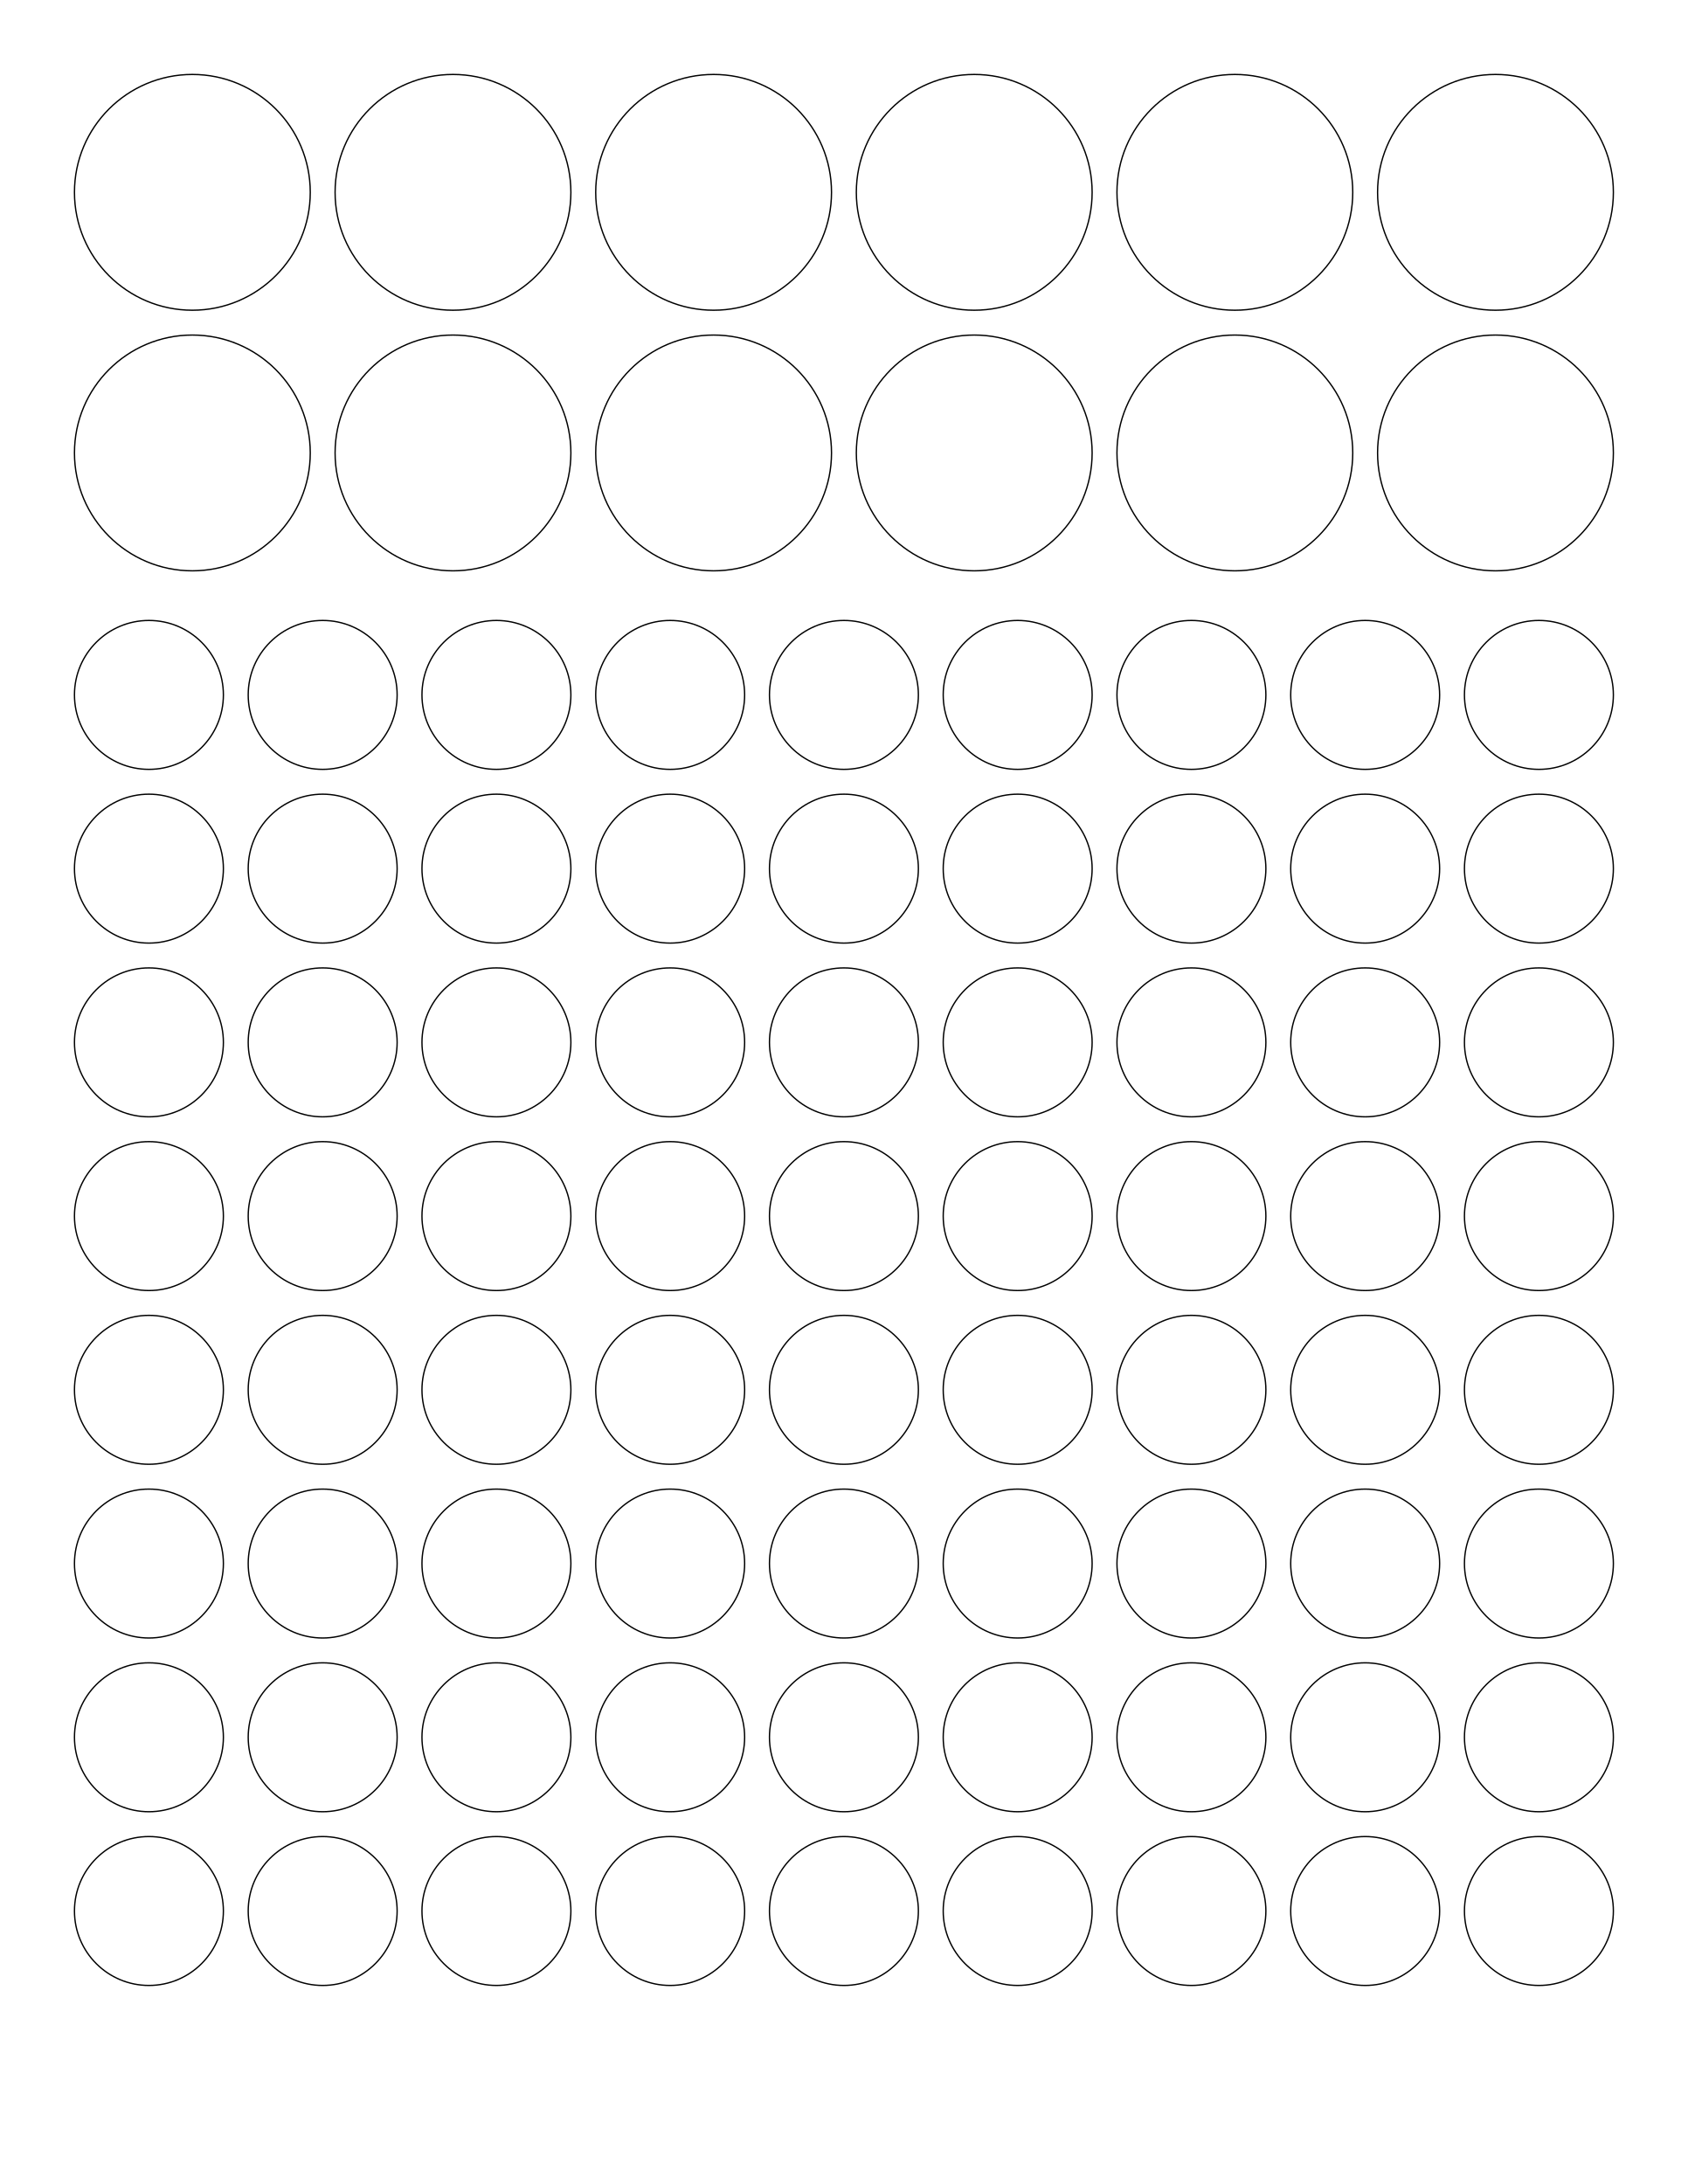
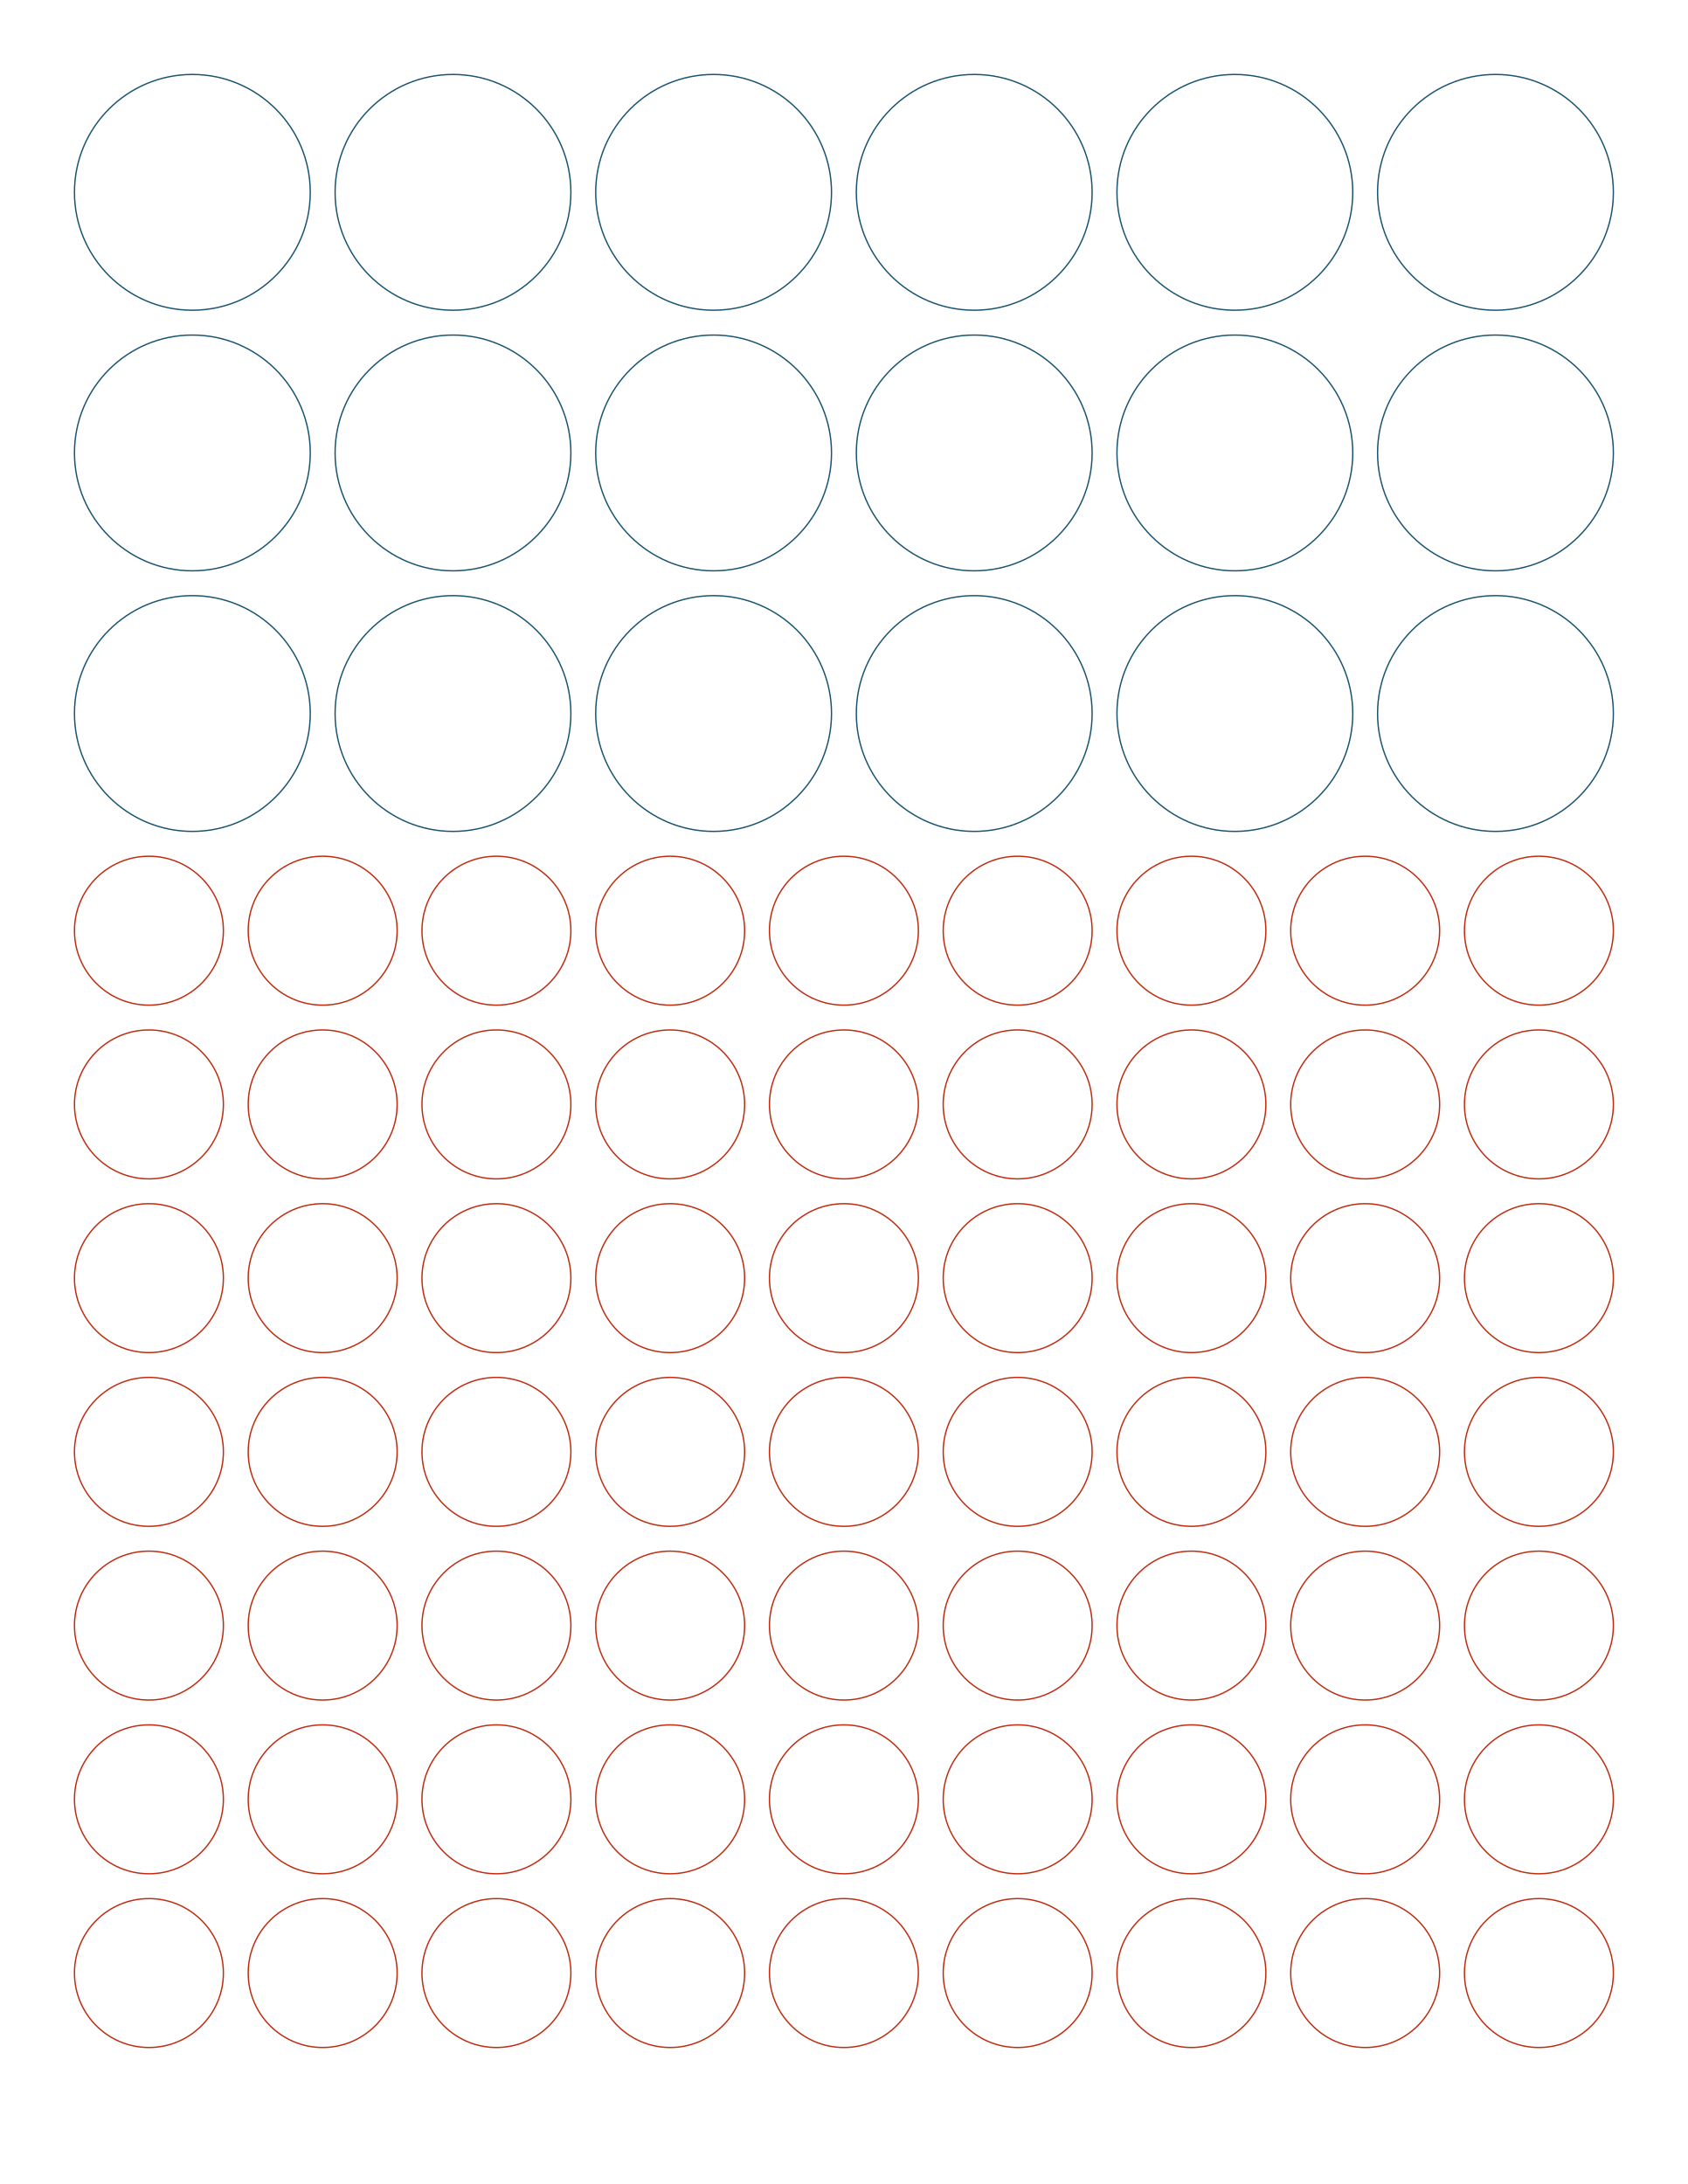
<svg xmlns="http://www.w3.org/2000/svg" width="8.5in" height="11in" viewBox="0 0 2550 3300">
-   <g id="large">
-     <path fill="none" stroke="#000" stroke-width="2" d="M468.75,290.62C468.75,389.00 389.00,468.75 290.62,468.75C192.25,468.75 112.50,389.00 112.50,290.62C112.50,192.25 192.25,112.50 290.62,112.50C389.00,112.50 468.75,192.25 468.75,290.62Z M862.50,290.62C862.50,389.00 782.75,468.75 684.38,468.75C586.00,468.75 506.25,389.00 506.25,290.62C506.25,192.25 586.00,112.50 684.38,112.50C782.75,112.50 862.50,192.25 862.50,290.62Z M1256.25,290.62C1256.25,389.00 1176.50,468.75 1078.12,468.75C979.75,468.75 900.00,389.00 900.00,290.62C900.00,192.25 979.75,112.50 1078.12,112.50C1176.50,112.50 1256.25,192.25 1256.25,290.62Z M1650.00,290.62C1650.00,389.00 1570.25,468.75 1471.88,468.75C1373.50,468.75 1293.75,389.00 1293.75,290.62C1293.75,192.25 1373.50,112.50 1471.88,112.50C1570.25,112.50 1650.00,192.25 1650.00,290.62Z M2043.75,290.62C2043.75,389.00 1964.00,468.75 1865.62,468.75C1767.25,468.75 1687.50,389.00 1687.50,290.62C1687.50,192.25 1767.25,112.50 1865.62,112.50C1964.00,112.50 2043.75,192.25 2043.75,290.62Z M2437.50,290.62C2437.50,389.00 2357.75,468.75 2259.38,468.75C2161.00,468.75 2081.25,389.00 2081.25,290.62C2081.25,192.25 2161.00,112.50 2259.38,112.50C2357.75,112.50 2437.50,192.25 2437.50,290.62Z M468.75,684.38C468.75,782.75 389.00,862.50 290.62,862.50C192.25,862.50 112.50,782.75 112.50,684.38C112.50,586.00 192.25,506.25 290.62,506.25C389.00,506.25 468.75,586.00 468.75,684.38Z M862.50,684.38C862.50,782.75 782.75,862.50 684.38,862.50C586.00,862.50 506.25,782.75 506.25,684.38C506.25,586.00 586.00,506.25 684.38,506.25C782.75,506.25 862.50,586.00 862.50,684.38Z M1256.25,684.38C1256.25,782.75 1176.50,862.50 1078.12,862.50C979.75,862.50 900.00,782.75 900.00,684.38C900.00,586.00 979.75,506.25 1078.12,506.25C1176.50,506.25 1256.25,586.00 1256.25,684.38Z M1650.00,684.38C1650.00,782.75 1570.25,862.50 1471.88,862.50C1373.50,862.50 1293.75,782.75 1293.75,684.38C1293.75,586.00 1373.50,506.25 1471.88,506.25C1570.25,506.25 1650.00,586.00 1650.00,684.38Z M2043.75,684.38C2043.75,782.75 1964.00,862.50 1865.62,862.50C1767.25,862.50 1687.50,782.75 1687.50,684.38C1687.50,586.00 1767.25,506.25 1865.62,506.25C1964.00,506.25 2043.75,586.00 2043.75,684.38Z M2437.50,684.38C2437.50,782.75 2357.75,862.50 2259.38,862.50C2161.00,862.50 2081.25,782.75 2081.25,684.38C2081.25,586.00 2161.00,506.25 2259.38,506.25C2357.75,506.25 2437.50,586.00 2437.50,684.38Z" />
+   <g id="layer-rollover" style="fill:none;stroke:#1a5470;stroke-width:2">
+     <path id="rollover-1" d="M 468.750,290.625 C 468.750,389.001 389.001,468.750 290.625,468.750 C 192.249,468.750 112.500,389.001 112.500,290.625 C 112.500,192.249 192.249,112.500 290.625,112.500 C 389.001,112.500 468.750,192.249 468.750,290.625 Z" />
+     <path id="rollover-2" d="M 862.500,290.625 C 862.500,389.001 782.751,468.750 684.375,468.750 C 585.999,468.750 506.250,389.001 506.250,290.625 C 506.250,192.249 585.999,112.500 684.375,112.500 C 782.751,112.500 862.500,192.249 862.500,290.625 Z" />
+     <path id="rollover-3" d="M 1256.250,290.625 C 1256.250,389.001 1176.501,468.750 1078.125,468.750 C 979.749,468.750 900.000,389.001 900.000,290.625 C 900.000,192.249 979.749,112.500 1078.125,112.500 C 1176.501,112.500 1256.250,192.249 1256.250,290.625 Z" />
+     <path id="rollover-4" d="M 1650.000,290.625 C 1650.000,389.001 1570.251,468.750 1471.875,468.750 C 1373.499,468.750 1293.750,389.001 1293.750,290.625 C 1293.750,192.249 1373.499,112.500 1471.875,112.500 C 1570.251,112.500 1650.000,192.249 1650.000,290.625 Z" />
+     <path id="rollover-5" d="M 2043.750,290.625 C 2043.750,389.001 1964.001,468.750 1865.625,468.750 C 1767.249,468.750 1687.500,389.001 1687.500,290.625 C 1687.500,192.249 1767.249,112.500 1865.625,112.500 C 1964.001,112.500 2043.750,192.249 2043.750,290.625 Z" />
+     <path id="rollover-6" d="M 2437.500,290.625 C 2437.500,389.001 2357.751,468.750 2259.375,468.750 C 2160.999,468.750 2081.250,389.001 2081.250,290.625 C 2081.250,192.249 2160.999,112.500 2259.375,112.500 C 2357.751,112.500 2437.500,192.249 2437.500,290.625 Z" />
+     <path id="rollover-7" d="M 468.750,684.375 C 468.750,782.751 389.001,862.500 290.625,862.500 C 192.249,862.500 112.500,782.751 112.500,684.375 C 112.500,585.999 192.249,506.250 290.625,506.250 C 389.001,506.250 468.750,585.999 468.750,684.375 Z" />
+     <path id="rollover-8" d="M 862.500,684.375 C 862.500,782.751 782.751,862.500 684.375,862.500 C 585.999,862.500 506.250,782.751 506.250,684.375 C 506.250,585.999 585.999,506.250 684.375,506.250 C 782.751,506.250 862.500,585.999 862.500,684.375 Z" />
+     <path id="rollover-9" d="M 1256.250,684.375 C 1256.250,782.751 1176.501,862.500 1078.125,862.500 C 979.749,862.500 900.000,782.751 900.000,684.375 C 900.000,585.999 979.749,506.250 1078.125,506.250 C 1176.501,506.250 1256.250,585.999 1256.250,684.375 Z" />
+     <path id="rollover-10" d="M 1650.000,684.375 C 1650.000,782.751 1570.251,862.500 1471.875,862.500 C 1373.499,862.500 1293.750,782.751 1293.750,684.375 C 1293.750,585.999 1373.499,506.250 1471.875,506.250 C 1570.251,506.250 1650.000,585.999 1650.000,684.375 Z" />
+     <path id="rollover-11" d="M 2043.750,684.375 C 2043.750,782.751 1964.001,862.500 1865.625,862.500 C 1767.249,862.500 1687.500,782.751 1687.500,684.375 C 1687.500,585.999 1767.249,506.250 1865.625,506.250 C 1964.001,506.250 2043.750,585.999 2043.750,684.375 Z" />
+     <path id="rollover-12" d="M 2437.500,684.375 C 2437.500,782.751 2357.751,862.500 2259.375,862.500 C 2160.999,862.500 2081.250,782.751 2081.250,684.375 C 2081.250,585.999 2160.999,506.250 2259.375,506.250 C 2357.751,506.250 2437.500,585.999 2437.500,684.375 Z" />
+     <path id="rollover-13" d="M 468.750,1078.125 C 468.750,1176.501 389.001,1256.250 290.625,1256.250 C 192.249,1256.250 112.500,1176.501 112.500,1078.125 C 112.500,979.749 192.249,900.000 290.625,900.000 C 389.001,900.000 468.750,979.749 468.750,1078.125 Z" />
+     <path id="rollover-14" d="M 862.500,1078.125 C 862.500,1176.501 782.751,1256.250 684.375,1256.250 C 585.999,1256.250 506.250,1176.501 506.250,1078.125 C 506.250,979.749 585.999,900.000 684.375,900.000 C 782.751,900.000 862.500,979.749 862.500,1078.125 Z" />
+     <path id="rollover-15" d="M 1256.250,1078.125 C 1256.250,1176.501 1176.501,1256.250 1078.125,1256.250 C 979.749,1256.250 900.000,1176.501 900.000,1078.125 C 900.000,979.749 979.749,900.000 1078.125,900.000 C 1176.501,900.000 1256.250,979.749 1256.250,1078.125 Z" />
+     <path id="rollover-16" d="M 1650.000,1078.125 C 1650.000,1176.501 1570.251,1256.250 1471.875,1256.250 C 1373.499,1256.250 1293.750,1176.501 1293.750,1078.125 C 1293.750,979.749 1373.499,900.000 1471.875,900.000 C 1570.251,900.000 1650.000,979.749 1650.000,1078.125 Z" />
+     <path id="rollover-17" d="M 2043.750,1078.125 C 2043.750,1176.501 1964.001,1256.250 1865.625,1256.250 C 1767.249,1256.250 1687.500,1176.501 1687.500,1078.125 C 1687.500,979.749 1767.249,900.000 1865.625,900.000 C 1964.001,900.000 2043.750,979.749 2043.750,1078.125 Z" />
+     <path id="rollover-18" d="M 2437.500,1078.125 C 2437.500,1176.501 2357.751,1256.250 2259.375,1256.250 C 2160.999,1256.250 2081.250,1176.501 2081.250,1078.125 C 2081.250,979.749 2160.999,900.000 2259.375,900.000 C 2357.751,900.000 2437.500,979.749 2437.500,1078.125 Z" />
  </g>
-   <g id="small">
-     <path fill="none" stroke="#000" stroke-width="2" d="M337.50,1050.00C337.50,1112.13 287.13,1162.50 225.00,1162.50C162.87,1162.50 112.50,1112.13 112.50,1050.00C112.50,987.87 162.87,937.50 225.00,937.50C287.13,937.50 337.50,987.87 337.50,1050.00Z M600.00,1050.00C600.00,1112.13 549.63,1162.50 487.50,1162.50C425.37,1162.50 375.00,1112.13 375.00,1050.00C375.00,987.87 425.37,937.50 487.50,937.50C549.63,937.50 600.00,987.87 600.00,1050.00Z M862.50,1050.00C862.50,1112.13 812.13,1162.50 750.00,1162.50C687.87,1162.50 637.50,1112.13 637.50,1050.00C637.50,987.87 687.87,937.50 750.00,937.50C812.13,937.50 862.50,987.87 862.50,1050.00Z M1125.00,1050.00C1125.00,1112.13 1074.63,1162.50 1012.50,1162.50C950.37,1162.50 900.00,1112.13 900.00,1050.00C900.00,987.87 950.37,937.50 1012.50,937.50C1074.63,937.50 1125.00,987.87 1125.00,1050.00Z M1387.50,1050.00C1387.50,1112.13 1337.13,1162.50 1275.00,1162.50C1212.87,1162.50 1162.50,1112.13 1162.50,1050.00C1162.50,987.87 1212.87,937.50 1275.00,937.50C1337.13,937.50 1387.50,987.87 1387.50,1050.00Z M1650.00,1050.00C1650.00,1112.13 1599.63,1162.50 1537.50,1162.50C1475.37,1162.50 1425.00,1112.13 1425.00,1050.00C1425.00,987.87 1475.37,937.50 1537.50,937.50C1599.63,937.50 1650.00,987.87 1650.00,1050.00Z M1912.50,1050.00C1912.50,1112.13 1862.13,1162.50 1800.00,1162.50C1737.87,1162.50 1687.50,1112.13 1687.50,1050.00C1687.50,987.87 1737.87,937.50 1800.00,937.50C1862.13,937.50 1912.50,987.87 1912.50,1050.00Z M2175.00,1050.00C2175.00,1112.13 2124.63,1162.50 2062.50,1162.50C2000.37,1162.50 1950.00,1112.13 1950.00,1050.00C1950.00,987.87 2000.37,937.50 2062.50,937.50C2124.63,937.50 2175.00,987.87 2175.00,1050.00Z M2437.50,1050.00C2437.50,1112.13 2387.13,1162.50 2325.00,1162.50C2262.87,1162.50 2212.50,1112.13 2212.50,1050.00C2212.50,987.87 2262.87,937.50 2325.00,937.50C2387.13,937.50 2437.50,987.87 2437.50,1050.00Z M337.50,1312.50C337.50,1374.63 287.13,1425.00 225.00,1425.00C162.87,1425.00 112.50,1374.63 112.50,1312.50C112.50,1250.37 162.87,1200.00 225.00,1200.00C287.13,1200.00 337.50,1250.37 337.50,1312.50Z M600.00,1312.50C600.00,1374.63 549.63,1425.00 487.50,1425.00C425.37,1425.00 375.00,1374.63 375.00,1312.50C375.00,1250.37 425.37,1200.00 487.50,1200.00C549.63,1200.00 600.00,1250.37 600.00,1312.50Z M862.50,1312.50C862.50,1374.63 812.13,1425.00 750.00,1425.00C687.87,1425.00 637.50,1374.63 637.50,1312.50C637.50,1250.37 687.87,1200.00 750.00,1200.00C812.13,1200.00 862.50,1250.37 862.50,1312.50Z M1125.00,1312.50C1125.00,1374.63 1074.63,1425.00 1012.50,1425.00C950.37,1425.00 900.00,1374.63 900.00,1312.50C900.00,1250.37 950.37,1200.00 1012.50,1200.00C1074.63,1200.00 1125.00,1250.37 1125.00,1312.50Z M1387.50,1312.50C1387.50,1374.63 1337.13,1425.00 1275.00,1425.00C1212.87,1425.00 1162.50,1374.63 1162.50,1312.50C1162.50,1250.37 1212.87,1200.00 1275.00,1200.00C1337.13,1200.00 1387.50,1250.37 1387.50,1312.50Z M1650.00,1312.50C1650.00,1374.63 1599.63,1425.00 1537.50,1425.00C1475.37,1425.00 1425.00,1374.63 1425.00,1312.50C1425.00,1250.37 1475.37,1200.00 1537.50,1200.00C1599.63,1200.00 1650.00,1250.37 1650.00,1312.50Z M1912.50,1312.50C1912.50,1374.63 1862.13,1425.00 1800.00,1425.00C1737.87,1425.00 1687.50,1374.63 1687.50,1312.50C1687.50,1250.37 1737.87,1200.00 1800.00,1200.00C1862.13,1200.00 1912.50,1250.37 1912.50,1312.50Z M2175.00,1312.50C2175.00,1374.63 2124.63,1425.00 2062.50,1425.00C2000.37,1425.00 1950.00,1374.63 1950.00,1312.50C1950.00,1250.37 2000.37,1200.00 2062.50,1200.00C2124.63,1200.00 2175.00,1250.37 2175.00,1312.50Z M2437.50,1312.50C2437.50,1374.63 2387.13,1425.00 2325.00,1425.00C2262.87,1425.00 2212.50,1374.63 2212.50,1312.50C2212.50,1250.37 2262.87,1200.00 2325.00,1200.00C2387.13,1200.00 2437.50,1250.37 2437.50,1312.50Z M337.50,1575.00C337.50,1637.13 287.13,1687.50 225.00,1687.50C162.87,1687.50 112.50,1637.13 112.50,1575.00C112.50,1512.87 162.87,1462.50 225.00,1462.50C287.13,1462.50 337.50,1512.87 337.50,1575.00Z M600.00,1575.00C600.00,1637.13 549.63,1687.50 487.50,1687.50C425.37,1687.50 375.00,1637.13 375.00,1575.00C375.00,1512.87 425.37,1462.50 487.50,1462.50C549.63,1462.50 600.00,1512.87 600.00,1575.00Z M862.50,1575.00C862.50,1637.13 812.13,1687.50 750.00,1687.50C687.87,1687.50 637.50,1637.13 637.50,1575.00C637.50,1512.87 687.87,1462.50 750.00,1462.50C812.13,1462.50 862.50,1512.87 862.50,1575.00Z M1125.00,1575.00C1125.00,1637.13 1074.63,1687.50 1012.50,1687.50C950.37,1687.50 900.00,1637.13 900.00,1575.00C900.00,1512.87 950.37,1462.50 1012.50,1462.50C1074.63,1462.50 1125.00,1512.87 1125.00,1575.00Z M1387.50,1575.00C1387.50,1637.13 1337.13,1687.50 1275.00,1687.50C1212.87,1687.50 1162.50,1637.13 1162.50,1575.00C1162.50,1512.87 1212.87,1462.50 1275.00,1462.50C1337.13,1462.50 1387.50,1512.87 1387.50,1575.00Z M1650.00,1575.00C1650.00,1637.13 1599.63,1687.50 1537.50,1687.50C1475.37,1687.50 1425.00,1637.13 1425.00,1575.00C1425.00,1512.87 1475.37,1462.50 1537.50,1462.50C1599.63,1462.50 1650.00,1512.87 1650.00,1575.00Z M1912.50,1575.00C1912.50,1637.13 1862.13,1687.50 1800.00,1687.50C1737.87,1687.50 1687.50,1637.13 1687.50,1575.00C1687.50,1512.87 1737.87,1462.50 1800.00,1462.50C1862.13,1462.50 1912.50,1512.87 1912.50,1575.00Z M2175.00,1575.00C2175.00,1637.13 2124.63,1687.50 2062.50,1687.50C2000.37,1687.50 1950.00,1637.13 1950.00,1575.00C1950.00,1512.87 2000.37,1462.50 2062.50,1462.50C2124.63,1462.50 2175.00,1512.87 2175.00,1575.00Z M2437.50,1575.00C2437.50,1637.13 2387.13,1687.50 2325.00,1687.50C2262.87,1687.50 2212.50,1637.13 2212.50,1575.00C2212.50,1512.87 2262.87,1462.50 2325.00,1462.50C2387.13,1462.50 2437.50,1512.87 2437.50,1575.00Z M337.50,1837.50C337.50,1899.63 287.13,1950.00 225.00,1950.00C162.87,1950.00 112.50,1899.63 112.50,1837.50C112.50,1775.37 162.87,1725.00 225.00,1725.00C287.13,1725.00 337.50,1775.37 337.50,1837.50Z M600.00,1837.50C600.00,1899.63 549.63,1950.00 487.50,1950.00C425.37,1950.00 375.00,1899.63 375.00,1837.50C375.00,1775.37 425.37,1725.00 487.50,1725.00C549.63,1725.00 600.00,1775.37 600.00,1837.50Z M862.50,1837.50C862.50,1899.63 812.13,1950.00 750.00,1950.00C687.87,1950.00 637.50,1899.63 637.50,1837.50C637.50,1775.37 687.87,1725.00 750.00,1725.00C812.13,1725.00 862.50,1775.37 862.50,1837.50Z M1125.00,1837.50C1125.00,1899.63 1074.63,1950.00 1012.50,1950.00C950.37,1950.00 900.00,1899.63 900.00,1837.50C900.00,1775.37 950.37,1725.00 1012.50,1725.00C1074.63,1725.00 1125.00,1775.37 1125.00,1837.50Z M1387.50,1837.50C1387.50,1899.63 1337.13,1950.00 1275.00,1950.00C1212.87,1950.00 1162.50,1899.63 1162.50,1837.50C1162.50,1775.37 1212.87,1725.00 1275.00,1725.00C1337.13,1725.00 1387.50,1775.37 1387.50,1837.50Z M1650.00,1837.50C1650.00,1899.63 1599.63,1950.00 1537.50,1950.00C1475.37,1950.00 1425.00,1899.63 1425.00,1837.50C1425.00,1775.37 1475.37,1725.00 1537.50,1725.00C1599.63,1725.00 1650.00,1775.37 1650.00,1837.50Z M1912.50,1837.50C1912.50,1899.63 1862.13,1950.00 1800.00,1950.00C1737.87,1950.00 1687.50,1899.63 1687.50,1837.50C1687.50,1775.37 1737.87,1725.00 1800.00,1725.00C1862.13,1725.00 1912.50,1775.37 1912.50,1837.50Z M2175.00,1837.50C2175.00,1899.63 2124.63,1950.00 2062.50,1950.00C2000.37,1950.00 1950.00,1899.63 1950.00,1837.50C1950.00,1775.37 2000.37,1725.00 2062.50,1725.00C2124.63,1725.00 2175.00,1775.37 2175.00,1837.50Z M2437.50,1837.50C2437.50,1899.63 2387.13,1950.00 2325.00,1950.00C2262.87,1950.00 2212.50,1899.63 2212.50,1837.50C2212.50,1775.37 2262.87,1725.00 2325.00,1725.00C2387.13,1725.00 2437.50,1775.37 2437.50,1837.50Z M337.50,2100.00C337.50,2162.13 287.13,2212.50 225.00,2212.50C162.87,2212.50 112.50,2162.13 112.50,2100.00C112.50,2037.87 162.87,1987.50 225.00,1987.50C287.13,1987.50 337.50,2037.87 337.50,2100.00Z M600.00,2100.00C600.00,2162.13 549.63,2212.50 487.50,2212.50C425.37,2212.50 375.00,2162.13 375.00,2100.00C375.00,2037.87 425.37,1987.50 487.50,1987.50C549.63,1987.50 600.00,2037.87 600.00,2100.00Z M862.50,2100.00C862.50,2162.13 812.13,2212.50 750.00,2212.50C687.87,2212.50 637.50,2162.13 637.50,2100.00C637.50,2037.87 687.87,1987.50 750.00,1987.50C812.13,1987.50 862.50,2037.87 862.50,2100.00Z M1125.00,2100.00C1125.00,2162.13 1074.63,2212.50 1012.50,2212.50C950.37,2212.50 900.00,2162.13 900.00,2100.00C900.00,2037.87 950.37,1987.50 1012.50,1987.50C1074.63,1987.50 1125.00,2037.87 1125.00,2100.00Z M1387.50,2100.00C1387.50,2162.13 1337.13,2212.50 1275.00,2212.50C1212.87,2212.50 1162.50,2162.13 1162.50,2100.00C1162.50,2037.87 1212.87,1987.50 1275.00,1987.50C1337.13,1987.50 1387.50,2037.87 1387.50,2100.00Z M1650.00,2100.00C1650.00,2162.13 1599.63,2212.50 1537.50,2212.50C1475.37,2212.50 1425.00,2162.13 1425.00,2100.00C1425.00,2037.87 1475.37,1987.50 1537.50,1987.50C1599.63,1987.50 1650.00,2037.87 1650.00,2100.00Z M1912.50,2100.00C1912.50,2162.13 1862.13,2212.50 1800.00,2212.50C1737.87,2212.50 1687.50,2162.13 1687.50,2100.00C1687.50,2037.87 1737.87,1987.50 1800.00,1987.50C1862.13,1987.50 1912.50,2037.87 1912.50,2100.00Z M2175.00,2100.00C2175.00,2162.13 2124.63,2212.50 2062.50,2212.50C2000.37,2212.50 1950.00,2162.13 1950.00,2100.00C1950.00,2037.87 2000.37,1987.50 2062.50,1987.50C2124.63,1987.50 2175.00,2037.87 2175.00,2100.00Z M2437.50,2100.00C2437.50,2162.13 2387.13,2212.50 2325.00,2212.50C2262.87,2212.50 2212.50,2162.13 2212.50,2100.00C2212.50,2037.87 2262.87,1987.50 2325.00,1987.50C2387.13,1987.50 2437.50,2037.87 2437.50,2100.00Z M337.50,2362.50C337.50,2424.63 287.13,2475.00 225.00,2475.00C162.87,2475.00 112.50,2424.63 112.50,2362.50C112.50,2300.37 162.87,2250.00 225.00,2250.00C287.13,2250.00 337.50,2300.37 337.50,2362.50Z M600.00,2362.50C600.00,2424.63 549.63,2475.00 487.50,2475.00C425.37,2475.00 375.00,2424.63 375.00,2362.50C375.00,2300.37 425.37,2250.00 487.50,2250.00C549.63,2250.00 600.00,2300.37 600.00,2362.50Z M862.50,2362.50C862.50,2424.63 812.13,2475.00 750.00,2475.00C687.87,2475.00 637.50,2424.63 637.50,2362.50C637.50,2300.37 687.87,2250.00 750.00,2250.00C812.13,2250.00 862.50,2300.37 862.50,2362.50Z M1125.00,2362.50C1125.00,2424.63 1074.63,2475.00 1012.50,2475.00C950.37,2475.00 900.00,2424.63 900.00,2362.50C900.00,2300.37 950.37,2250.00 1012.50,2250.00C1074.63,2250.00 1125.00,2300.37 1125.00,2362.50Z M1387.50,2362.50C1387.50,2424.63 1337.13,2475.00 1275.00,2475.00C1212.87,2475.00 1162.50,2424.63 1162.50,2362.50C1162.50,2300.37 1212.87,2250.00 1275.00,2250.00C1337.13,2250.00 1387.50,2300.37 1387.50,2362.50Z M1650.00,2362.50C1650.00,2424.63 1599.63,2475.00 1537.50,2475.00C1475.37,2475.00 1425.00,2424.63 1425.00,2362.50C1425.00,2300.37 1475.37,2250.00 1537.50,2250.00C1599.63,2250.00 1650.00,2300.37 1650.00,2362.50Z M1912.50,2362.50C1912.50,2424.63 1862.13,2475.00 1800.00,2475.00C1737.87,2475.00 1687.50,2424.63 1687.50,2362.50C1687.50,2300.37 1737.87,2250.00 1800.00,2250.00C1862.13,2250.00 1912.50,2300.37 1912.50,2362.50Z M2175.00,2362.50C2175.00,2424.63 2124.63,2475.00 2062.50,2475.00C2000.37,2475.00 1950.00,2424.63 1950.00,2362.50C1950.00,2300.37 2000.37,2250.00 2062.50,2250.00C2124.63,2250.00 2175.00,2300.37 2175.00,2362.50Z M2437.50,2362.50C2437.50,2424.63 2387.13,2475.00 2325.00,2475.00C2262.87,2475.00 2212.50,2424.63 2212.50,2362.50C2212.50,2300.37 2262.87,2250.00 2325.00,2250.00C2387.13,2250.00 2437.50,2300.37 2437.50,2362.50Z M337.50,2625.00C337.50,2687.13 287.13,2737.50 225.00,2737.50C162.87,2737.50 112.50,2687.13 112.50,2625.00C112.50,2562.87 162.87,2512.50 225.00,2512.50C287.13,2512.50 337.50,2562.87 337.50,2625.00Z M600.00,2625.00C600.00,2687.13 549.63,2737.50 487.50,2737.50C425.37,2737.50 375.00,2687.13 375.00,2625.00C375.00,2562.87 425.37,2512.50 487.50,2512.50C549.63,2512.50 600.00,2562.87 600.00,2625.00Z M862.50,2625.00C862.50,2687.13 812.13,2737.50 750.00,2737.50C687.87,2737.50 637.50,2687.13 637.50,2625.00C637.50,2562.87 687.87,2512.50 750.00,2512.50C812.13,2512.50 862.50,2562.87 862.50,2625.00Z M1125.00,2625.00C1125.00,2687.13 1074.63,2737.50 1012.50,2737.50C950.37,2737.50 900.00,2687.13 900.00,2625.00C900.00,2562.87 950.37,2512.50 1012.50,2512.50C1074.63,2512.50 1125.00,2562.87 1125.00,2625.00Z M1387.50,2625.00C1387.50,2687.13 1337.13,2737.50 1275.00,2737.50C1212.87,2737.50 1162.50,2687.13 1162.50,2625.00C1162.50,2562.87 1212.87,2512.50 1275.00,2512.50C1337.13,2512.50 1387.50,2562.87 1387.50,2625.00Z M1650.00,2625.00C1650.00,2687.13 1599.63,2737.50 1537.50,2737.50C1475.37,2737.50 1425.00,2687.13 1425.00,2625.00C1425.00,2562.87 1475.37,2512.50 1537.50,2512.50C1599.63,2512.50 1650.00,2562.87 1650.00,2625.00Z M1912.50,2625.00C1912.50,2687.13 1862.13,2737.50 1800.00,2737.50C1737.87,2737.50 1687.50,2687.13 1687.50,2625.00C1687.50,2562.87 1737.87,2512.50 1800.00,2512.50C1862.13,2512.50 1912.50,2562.87 1912.50,2625.00Z M2175.00,2625.00C2175.00,2687.13 2124.63,2737.50 2062.50,2737.50C2000.37,2737.50 1950.00,2687.13 1950.00,2625.00C1950.00,2562.87 2000.37,2512.50 2062.50,2512.50C2124.63,2512.50 2175.00,2562.87 2175.00,2625.00Z M2437.50,2625.00C2437.50,2687.13 2387.13,2737.50 2325.00,2737.50C2262.87,2737.50 2212.50,2687.13 2212.50,2625.00C2212.50,2562.87 2262.87,2512.50 2325.00,2512.50C2387.13,2512.50 2437.50,2562.87 2437.50,2625.00Z M337.50,2887.50C337.50,2949.63 287.13,3000.00 225.00,3000.00C162.87,3000.00 112.50,2949.63 112.50,2887.50C112.50,2825.37 162.87,2775.00 225.00,2775.00C287.13,2775.00 337.50,2825.37 337.50,2887.50Z M600.00,2887.50C600.00,2949.63 549.63,3000.00 487.50,3000.00C425.37,3000.00 375.00,2949.63 375.00,2887.50C375.00,2825.37 425.37,2775.00 487.50,2775.00C549.63,2775.00 600.00,2825.37 600.00,2887.50Z M862.50,2887.50C862.50,2949.63 812.13,3000.00 750.00,3000.00C687.87,3000.00 637.50,2949.63 637.50,2887.50C637.50,2825.37 687.87,2775.00 750.00,2775.00C812.13,2775.00 862.50,2825.37 862.50,2887.50Z M1125.00,2887.50C1125.00,2949.63 1074.63,3000.00 1012.50,3000.00C950.37,3000.00 900.00,2949.63 900.00,2887.50C900.00,2825.37 950.37,2775.00 1012.50,2775.00C1074.63,2775.00 1125.00,2825.37 1125.00,2887.50Z M1387.50,2887.50C1387.50,2949.63 1337.13,3000.00 1275.00,3000.00C1212.87,3000.00 1162.50,2949.63 1162.50,2887.50C1162.50,2825.37 1212.87,2775.00 1275.00,2775.00C1337.13,2775.00 1387.50,2825.37 1387.50,2887.50Z M1650.00,2887.50C1650.00,2949.63 1599.63,3000.00 1537.50,3000.00C1475.37,3000.00 1425.00,2949.63 1425.00,2887.50C1425.00,2825.37 1475.37,2775.00 1537.50,2775.00C1599.63,2775.00 1650.00,2825.37 1650.00,2887.50Z M1912.50,2887.50C1912.50,2949.63 1862.13,3000.00 1800.00,3000.00C1737.87,3000.00 1687.50,2949.63 1687.50,2887.50C1687.50,2825.37 1737.87,2775.00 1800.00,2775.00C1862.13,2775.00 1912.50,2825.37 1912.50,2887.50Z M2175.00,2887.50C2175.00,2949.63 2124.63,3000.00 2062.50,3000.00C2000.37,3000.00 1950.00,2949.63 1950.00,2887.50C1950.00,2825.37 2000.37,2775.00 2062.50,2775.00C2124.63,2775.00 2175.00,2825.37 2175.00,2887.50Z M2437.50,2887.50C2437.50,2949.63 2387.13,3000.00 2325.00,3000.00C2262.87,3000.00 2212.50,2949.63 2212.50,2887.50C2212.50,2825.37 2262.87,2775.00 2325.00,2775.00C2387.13,2775.00 2437.50,2825.37 2437.50,2887.50Z" />
+   <g id="layer-lamp" style="fill:none;stroke:#bf2c10;stroke-width:2">
+     <path id="lamp-1" d="M 337.500,1406.250 C 337.500,1468.382 287.132,1518.750 225.000,1518.750 C 162.868,1518.750 112.500,1468.382 112.500,1406.250 C 112.500,1344.118 162.868,1293.750 225.000,1293.750 C 287.132,1293.750 337.500,1344.118 337.500,1406.250 Z" />
+     <path id="lamp-2" d="M 600.000,1406.250 C 600.000,1468.382 549.632,1518.750 487.500,1518.750 C 425.368,1518.750 375.000,1468.382 375.000,1406.250 C 375.000,1344.118 425.368,1293.750 487.500,1293.750 C 549.632,1293.750 600.000,1344.118 600.000,1406.250 Z" />
+     <path id="lamp-3" d="M 862.500,1406.250 C 862.500,1468.382 812.132,1518.750 750.000,1518.750 C 687.868,1518.750 637.500,1468.382 637.500,1406.250 C 637.500,1344.118 687.868,1293.750 750.000,1293.750 C 812.132,1293.750 862.500,1344.118 862.500,1406.250 Z" />
+     <path id="lamp-4" d="M 1125.000,1406.250 C 1125.000,1468.382 1074.632,1518.750 1012.500,1518.750 C 950.368,1518.750 900.000,1468.382 900.000,1406.250 C 900.000,1344.118 950.368,1293.750 1012.500,1293.750 C 1074.632,1293.750 1125.000,1344.118 1125.000,1406.250 Z" />
+     <path id="lamp-5" d="M 1387.500,1406.250 C 1387.500,1468.382 1337.132,1518.750 1275.000,1518.750 C 1212.868,1518.750 1162.500,1468.382 1162.500,1406.250 C 1162.500,1344.118 1212.868,1293.750 1275.000,1293.750 C 1337.132,1293.750 1387.500,1344.118 1387.500,1406.250 Z" />
+     <path id="lamp-6" d="M 1650.000,1406.250 C 1650.000,1468.382 1599.632,1518.750 1537.500,1518.750 C 1475.368,1518.750 1425.000,1468.382 1425.000,1406.250 C 1425.000,1344.118 1475.368,1293.750 1537.500,1293.750 C 1599.632,1293.750 1650.000,1344.118 1650.000,1406.250 Z" />
+     <path id="lamp-7" d="M 1912.500,1406.250 C 1912.500,1468.382 1862.132,1518.750 1800.000,1518.750 C 1737.868,1518.750 1687.500,1468.382 1687.500,1406.250 C 1687.500,1344.118 1737.868,1293.750 1800.000,1293.750 C 1862.132,1293.750 1912.500,1344.118 1912.500,1406.250 Z" />
+     <path id="lamp-8" d="M 2175.000,1406.250 C 2175.000,1468.382 2124.632,1518.750 2062.500,1518.750 C 2000.368,1518.750 1950.000,1468.382 1950.000,1406.250 C 1950.000,1344.118 2000.368,1293.750 2062.500,1293.750 C 2124.632,1293.750 2175.000,1344.118 2175.000,1406.250 Z" />
+     <path id="lamp-9" d="M 2437.500,1406.250 C 2437.500,1468.382 2387.132,1518.750 2325.000,1518.750 C 2262.868,1518.750 2212.500,1468.382 2212.500,1406.250 C 2212.500,1344.118 2262.868,1293.750 2325.000,1293.750 C 2387.132,1293.750 2437.500,1344.118 2437.500,1406.250 Z" />
+     <path id="lamp-10" d="M 337.500,1668.750 C 337.500,1730.882 287.132,1781.250 225.000,1781.250 C 162.868,1781.250 112.500,1730.882 112.500,1668.750 C 112.500,1606.618 162.868,1556.250 225.000,1556.250 C 287.132,1556.250 337.500,1606.618 337.500,1668.750 Z" />
+     <path id="lamp-11" d="M 600.000,1668.750 C 600.000,1730.882 549.632,1781.250 487.500,1781.250 C 425.368,1781.250 375.000,1730.882 375.000,1668.750 C 375.000,1606.618 425.368,1556.250 487.500,1556.250 C 549.632,1556.250 600.000,1606.618 600.000,1668.750 Z" />
+     <path id="lamp-12" d="M 862.500,1668.750 C 862.500,1730.882 812.132,1781.250 750.000,1781.250 C 687.868,1781.250 637.500,1730.882 637.500,1668.750 C 637.500,1606.618 687.868,1556.250 750.000,1556.250 C 812.132,1556.250 862.500,1606.618 862.500,1668.750 Z" />
+     <path id="lamp-13" d="M 1125.000,1668.750 C 1125.000,1730.882 1074.632,1781.250 1012.500,1781.250 C 950.368,1781.250 900.000,1730.882 900.000,1668.750 C 900.000,1606.618 950.368,1556.250 1012.500,1556.250 C 1074.632,1556.250 1125.000,1606.618 1125.000,1668.750 Z" />
+     <path id="lamp-14" d="M 1387.500,1668.750 C 1387.500,1730.882 1337.132,1781.250 1275.000,1781.250 C 1212.868,1781.250 1162.500,1730.882 1162.500,1668.750 C 1162.500,1606.618 1212.868,1556.250 1275.000,1556.250 C 1337.132,1556.250 1387.500,1606.618 1387.500,1668.750 Z" />
+     <path id="lamp-15" d="M 1650.000,1668.750 C 1650.000,1730.882 1599.632,1781.250 1537.500,1781.250 C 1475.368,1781.250 1425.000,1730.882 1425.000,1668.750 C 1425.000,1606.618 1475.368,1556.250 1537.500,1556.250 C 1599.632,1556.250 1650.000,1606.618 1650.000,1668.750 Z" />
+     <path id="lamp-16" d="M 1912.500,1668.750 C 1912.500,1730.882 1862.132,1781.250 1800.000,1781.250 C 1737.868,1781.250 1687.500,1730.882 1687.500,1668.750 C 1687.500,1606.618 1737.868,1556.250 1800.000,1556.250 C 1862.132,1556.250 1912.500,1606.618 1912.500,1668.750 Z" />
+     <path id="lamp-17" d="M 2175.000,1668.750 C 2175.000,1730.882 2124.632,1781.250 2062.500,1781.250 C 2000.368,1781.250 1950.000,1730.882 1950.000,1668.750 C 1950.000,1606.618 2000.368,1556.250 2062.500,1556.250 C 2124.632,1556.250 2175.000,1606.618 2175.000,1668.750 Z" />
+     <path id="lamp-18" d="M 2437.500,1668.750 C 2437.500,1730.882 2387.132,1781.250 2325.000,1781.250 C 2262.868,1781.250 2212.500,1730.882 2212.500,1668.750 C 2212.500,1606.618 2262.868,1556.250 2325.000,1556.250 C 2387.132,1556.250 2437.500,1606.618 2437.500,1668.750 Z" />
+     <path id="lamp-19" d="M 337.500,1931.250 C 337.500,1993.382 287.132,2043.750 225.000,2043.750 C 162.868,2043.750 112.500,1993.382 112.500,1931.250 C 112.500,1869.118 162.868,1818.750 225.000,1818.750 C 287.132,1818.750 337.500,1869.118 337.500,1931.250 Z" />
+     <path id="lamp-20" d="M 600.000,1931.250 C 600.000,1993.382 549.632,2043.750 487.500,2043.750 C 425.368,2043.750 375.000,1993.382 375.000,1931.250 C 375.000,1869.118 425.368,1818.750 487.500,1818.750 C 549.632,1818.750 600.000,1869.118 600.000,1931.250 Z" />
+     <path id="lamp-21" d="M 862.500,1931.250 C 862.500,1993.382 812.132,2043.750 750.000,2043.750 C 687.868,2043.750 637.500,1993.382 637.500,1931.250 C 637.500,1869.118 687.868,1818.750 750.000,1818.750 C 812.132,1818.750 862.500,1869.118 862.500,1931.250 Z" />
+     <path id="lamp-22" d="M 1125.000,1931.250 C 1125.000,1993.382 1074.632,2043.750 1012.500,2043.750 C 950.368,2043.750 900.000,1993.382 900.000,1931.250 C 900.000,1869.118 950.368,1818.750 1012.500,1818.750 C 1074.632,1818.750 1125.000,1869.118 1125.000,1931.250 Z" />
+     <path id="lamp-23" d="M 1387.500,1931.250 C 1387.500,1993.382 1337.132,2043.750 1275.000,2043.750 C 1212.868,2043.750 1162.500,1993.382 1162.500,1931.250 C 1162.500,1869.118 1212.868,1818.750 1275.000,1818.750 C 1337.132,1818.750 1387.500,1869.118 1387.500,1931.250 Z" />
+     <path id="lamp-24" d="M 1650.000,1931.250 C 1650.000,1993.382 1599.632,2043.750 1537.500,2043.750 C 1475.368,2043.750 1425.000,1993.382 1425.000,1931.250 C 1425.000,1869.118 1475.368,1818.750 1537.500,1818.750 C 1599.632,1818.750 1650.000,1869.118 1650.000,1931.250 Z" />
+     <path id="lamp-25" d="M 1912.500,1931.250 C 1912.500,1993.382 1862.132,2043.750 1800.000,2043.750 C 1737.868,2043.750 1687.500,1993.382 1687.500,1931.250 C 1687.500,1869.118 1737.868,1818.750 1800.000,1818.750 C 1862.132,1818.750 1912.500,1869.118 1912.500,1931.250 Z" />
+     <path id="lamp-26" d="M 2175.000,1931.250 C 2175.000,1993.382 2124.632,2043.750 2062.500,2043.750 C 2000.368,2043.750 1950.000,1993.382 1950.000,1931.250 C 1950.000,1869.118 2000.368,1818.750 2062.500,1818.750 C 2124.632,1818.750 2175.000,1869.118 2175.000,1931.250 Z" />
+     <path id="lamp-27" d="M 2437.500,1931.250 C 2437.500,1993.382 2387.132,2043.750 2325.000,2043.750 C 2262.868,2043.750 2212.500,1993.382 2212.500,1931.250 C 2212.500,1869.118 2262.868,1818.750 2325.000,1818.750 C 2387.132,1818.750 2437.500,1869.118 2437.500,1931.250 Z" />
+     <path id="lamp-28" d="M 337.500,2193.750 C 337.500,2255.882 287.132,2306.250 225.000,2306.250 C 162.868,2306.250 112.500,2255.882 112.500,2193.750 C 112.500,2131.618 162.868,2081.250 225.000,2081.250 C 287.132,2081.250 337.500,2131.618 337.500,2193.750 Z" />
+     <path id="lamp-29" d="M 600.000,2193.750 C 600.000,2255.882 549.632,2306.250 487.500,2306.250 C 425.368,2306.250 375.000,2255.882 375.000,2193.750 C 375.000,2131.618 425.368,2081.250 487.500,2081.250 C 549.632,2081.250 600.000,2131.618 600.000,2193.750 Z" />
+     <path id="lamp-30" d="M 862.500,2193.750 C 862.500,2255.882 812.132,2306.250 750.000,2306.250 C 687.868,2306.250 637.500,2255.882 637.500,2193.750 C 637.500,2131.618 687.868,2081.250 750.000,2081.250 C 812.132,2081.250 862.500,2131.618 862.500,2193.750 Z" />
+     <path id="lamp-31" d="M 1125.000,2193.750 C 1125.000,2255.882 1074.632,2306.250 1012.500,2306.250 C 950.368,2306.250 900.000,2255.882 900.000,2193.750 C 900.000,2131.618 950.368,2081.250 1012.500,2081.250 C 1074.632,2081.250 1125.000,2131.618 1125.000,2193.750 Z" />
+     <path id="lamp-32" d="M 1387.500,2193.750 C 1387.500,2255.882 1337.132,2306.250 1275.000,2306.250 C 1212.868,2306.250 1162.500,2255.882 1162.500,2193.750 C 1162.500,2131.618 1212.868,2081.250 1275.000,2081.250 C 1337.132,2081.250 1387.500,2131.618 1387.500,2193.750 Z" />
+     <path id="lamp-33" d="M 1650.000,2193.750 C 1650.000,2255.882 1599.632,2306.250 1537.500,2306.250 C 1475.368,2306.250 1425.000,2255.882 1425.000,2193.750 C 1425.000,2131.618 1475.368,2081.250 1537.500,2081.250 C 1599.632,2081.250 1650.000,2131.618 1650.000,2193.750 Z" />
+     <path id="lamp-34" d="M 1912.500,2193.750 C 1912.500,2255.882 1862.132,2306.250 1800.000,2306.250 C 1737.868,2306.250 1687.500,2255.882 1687.500,2193.750 C 1687.500,2131.618 1737.868,2081.250 1800.000,2081.250 C 1862.132,2081.250 1912.500,2131.618 1912.500,2193.750 Z" />
+     <path id="lamp-35" d="M 2175.000,2193.750 C 2175.000,2255.882 2124.632,2306.250 2062.500,2306.250 C 2000.368,2306.250 1950.000,2255.882 1950.000,2193.750 C 1950.000,2131.618 2000.368,2081.250 2062.500,2081.250 C 2124.632,2081.250 2175.000,2131.618 2175.000,2193.750 Z" />
+     <path id="lamp-36" d="M 2437.500,2193.750 C 2437.500,2255.882 2387.132,2306.250 2325.000,2306.250 C 2262.868,2306.250 2212.500,2255.882 2212.500,2193.750 C 2212.500,2131.618 2262.868,2081.250 2325.000,2081.250 C 2387.132,2081.250 2437.500,2131.618 2437.500,2193.750 Z" />
+     <path id="lamp-37" d="M 337.500,2456.250 C 337.500,2518.382 287.132,2568.750 225.000,2568.750 C 162.868,2568.750 112.500,2518.382 112.500,2456.250 C 112.500,2394.118 162.868,2343.750 225.000,2343.750 C 287.132,2343.750 337.500,2394.118 337.500,2456.250 Z" />
+     <path id="lamp-38" d="M 600.000,2456.250 C 600.000,2518.382 549.632,2568.750 487.500,2568.750 C 425.368,2568.750 375.000,2518.382 375.000,2456.250 C 375.000,2394.118 425.368,2343.750 487.500,2343.750 C 549.632,2343.750 600.000,2394.118 600.000,2456.250 Z" />
+     <path id="lamp-39" d="M 862.500,2456.250 C 862.500,2518.382 812.132,2568.750 750.000,2568.750 C 687.868,2568.750 637.500,2518.382 637.500,2456.250 C 637.500,2394.118 687.868,2343.750 750.000,2343.750 C 812.132,2343.750 862.500,2394.118 862.500,2456.250 Z" />
+     <path id="lamp-40" d="M 1125.000,2456.250 C 1125.000,2518.382 1074.632,2568.750 1012.500,2568.750 C 950.368,2568.750 900.000,2518.382 900.000,2456.250 C 900.000,2394.118 950.368,2343.750 1012.500,2343.750 C 1074.632,2343.750 1125.000,2394.118 1125.000,2456.250 Z" />
+     <path id="lamp-41" d="M 1387.500,2456.250 C 1387.500,2518.382 1337.132,2568.750 1275.000,2568.750 C 1212.868,2568.750 1162.500,2518.382 1162.500,2456.250 C 1162.500,2394.118 1212.868,2343.750 1275.000,2343.750 C 1337.132,2343.750 1387.500,2394.118 1387.500,2456.250 Z" />
+     <path id="lamp-42" d="M 1650.000,2456.250 C 1650.000,2518.382 1599.632,2568.750 1537.500,2568.750 C 1475.368,2568.750 1425.000,2518.382 1425.000,2456.250 C 1425.000,2394.118 1475.368,2343.750 1537.500,2343.750 C 1599.632,2343.750 1650.000,2394.118 1650.000,2456.250 Z" />
+     <path id="lamp-43" d="M 1912.500,2456.250 C 1912.500,2518.382 1862.132,2568.750 1800.000,2568.750 C 1737.868,2568.750 1687.500,2518.382 1687.500,2456.250 C 1687.500,2394.118 1737.868,2343.750 1800.000,2343.750 C 1862.132,2343.750 1912.500,2394.118 1912.500,2456.250 Z" />
+     <path id="lamp-44" d="M 2175.000,2456.250 C 2175.000,2518.382 2124.632,2568.750 2062.500,2568.750 C 2000.368,2568.750 1950.000,2518.382 1950.000,2456.250 C 1950.000,2394.118 2000.368,2343.750 2062.500,2343.750 C 2124.632,2343.750 2175.000,2394.118 2175.000,2456.250 Z" />
+     <path id="lamp-45" d="M 2437.500,2456.250 C 2437.500,2518.382 2387.132,2568.750 2325.000,2568.750 C 2262.868,2568.750 2212.500,2518.382 2212.500,2456.250 C 2212.500,2394.118 2262.868,2343.750 2325.000,2343.750 C 2387.132,2343.750 2437.500,2394.118 2437.500,2456.250 Z" />
+     <path id="lamp-46" d="M 337.500,2718.750 C 337.500,2780.882 287.132,2831.250 225.000,2831.250 C 162.868,2831.250 112.500,2780.882 112.500,2718.750 C 112.500,2656.618 162.868,2606.250 225.000,2606.250 C 287.132,2606.250 337.500,2656.618 337.500,2718.750 Z" />
+     <path id="lamp-47" d="M 600.000,2718.750 C 600.000,2780.882 549.632,2831.250 487.500,2831.250 C 425.368,2831.250 375.000,2780.882 375.000,2718.750 C 375.000,2656.618 425.368,2606.250 487.500,2606.250 C 549.632,2606.250 600.000,2656.618 600.000,2718.750 Z" />
+     <path id="lamp-48" d="M 862.500,2718.750 C 862.500,2780.882 812.132,2831.250 750.000,2831.250 C 687.868,2831.250 637.500,2780.882 637.500,2718.750 C 637.500,2656.618 687.868,2606.250 750.000,2606.250 C 812.132,2606.250 862.500,2656.618 862.500,2718.750 Z" />
+     <path id="lamp-49" d="M 1125.000,2718.750 C 1125.000,2780.882 1074.632,2831.250 1012.500,2831.250 C 950.368,2831.250 900.000,2780.882 900.000,2718.750 C 900.000,2656.618 950.368,2606.250 1012.500,2606.250 C 1074.632,2606.250 1125.000,2656.618 1125.000,2718.750 Z" />
+     <path id="lamp-50" d="M 1387.500,2718.750 C 1387.500,2780.882 1337.132,2831.250 1275.000,2831.250 C 1212.868,2831.250 1162.500,2780.882 1162.500,2718.750 C 1162.500,2656.618 1212.868,2606.250 1275.000,2606.250 C 1337.132,2606.250 1387.500,2656.618 1387.500,2718.750 Z" />
+     <path id="lamp-51" d="M 1650.000,2718.750 C 1650.000,2780.882 1599.632,2831.250 1537.500,2831.250 C 1475.368,2831.250 1425.000,2780.882 1425.000,2718.750 C 1425.000,2656.618 1475.368,2606.250 1537.500,2606.250 C 1599.632,2606.250 1650.000,2656.618 1650.000,2718.750 Z" />
+     <path id="lamp-52" d="M 1912.500,2718.750 C 1912.500,2780.882 1862.132,2831.250 1800.000,2831.250 C 1737.868,2831.250 1687.500,2780.882 1687.500,2718.750 C 1687.500,2656.618 1737.868,2606.250 1800.000,2606.250 C 1862.132,2606.250 1912.500,2656.618 1912.500,2718.750 Z" />
+     <path id="lamp-53" d="M 2175.000,2718.750 C 2175.000,2780.882 2124.632,2831.250 2062.500,2831.250 C 2000.368,2831.250 1950.000,2780.882 1950.000,2718.750 C 1950.000,2656.618 2000.368,2606.250 2062.500,2606.250 C 2124.632,2606.250 2175.000,2656.618 2175.000,2718.750 Z" />
+     <path id="lamp-54" d="M 2437.500,2718.750 C 2437.500,2780.882 2387.132,2831.250 2325.000,2831.250 C 2262.868,2831.250 2212.500,2780.882 2212.500,2718.750 C 2212.500,2656.618 2262.868,2606.250 2325.000,2606.250 C 2387.132,2606.250 2437.500,2656.618 2437.500,2718.750 Z" />
+     <path id="lamp-55" d="M 337.500,2981.250 C 337.500,3043.382 287.132,3093.750 225.000,3093.750 C 162.868,3093.750 112.500,3043.382 112.500,2981.250 C 112.500,2919.118 162.868,2868.750 225.000,2868.750 C 287.132,2868.750 337.500,2919.118 337.500,2981.250 Z" />
+     <path id="lamp-56" d="M 600.000,2981.250 C 600.000,3043.382 549.632,3093.750 487.500,3093.750 C 425.368,3093.750 375.000,3043.382 375.000,2981.250 C 375.000,2919.118 425.368,2868.750 487.500,2868.750 C 549.632,2868.750 600.000,2919.118 600.000,2981.250 Z" />
+     <path id="lamp-57" d="M 862.500,2981.250 C 862.500,3043.382 812.132,3093.750 750.000,3093.750 C 687.868,3093.750 637.500,3043.382 637.500,2981.250 C 637.500,2919.118 687.868,2868.750 750.000,2868.750 C 812.132,2868.750 862.500,2919.118 862.500,2981.250 Z" />
+     <path id="lamp-58" d="M 1125.000,2981.250 C 1125.000,3043.382 1074.632,3093.750 1012.500,3093.750 C 950.368,3093.750 900.000,3043.382 900.000,2981.250 C 900.000,2919.118 950.368,2868.750 1012.500,2868.750 C 1074.632,2868.750 1125.000,2919.118 1125.000,2981.250 Z" />
+     <path id="lamp-59" d="M 1387.500,2981.250 C 1387.500,3043.382 1337.132,3093.750 1275.000,3093.750 C 1212.868,3093.750 1162.500,3043.382 1162.500,2981.250 C 1162.500,2919.118 1212.868,2868.750 1275.000,2868.750 C 1337.132,2868.750 1387.500,2919.118 1387.500,2981.250 Z" />
+     <path id="lamp-60" d="M 1650.000,2981.250 C 1650.000,3043.382 1599.632,3093.750 1537.500,3093.750 C 1475.368,3093.750 1425.000,3043.382 1425.000,2981.250 C 1425.000,2919.118 1475.368,2868.750 1537.500,2868.750 C 1599.632,2868.750 1650.000,2919.118 1650.000,2981.250 Z" />
+     <path id="lamp-61" d="M 1912.500,2981.250 C 1912.500,3043.382 1862.132,3093.750 1800.000,3093.750 C 1737.868,3093.750 1687.500,3043.382 1687.500,2981.250 C 1687.500,2919.118 1737.868,2868.750 1800.000,2868.750 C 1862.132,2868.750 1912.500,2919.118 1912.500,2981.250 Z" />
+     <path id="lamp-62" d="M 2175.000,2981.250 C 2175.000,3043.382 2124.632,3093.750 2062.500,3093.750 C 2000.368,3093.750 1950.000,3043.382 1950.000,2981.250 C 1950.000,2919.118 2000.368,2868.750 2062.500,2868.750 C 2124.632,2868.750 2175.000,2919.118 2175.000,2981.250 Z" />
+     <path id="lamp-63" d="M 2437.500,2981.250 C 2437.500,3043.382 2387.132,3093.750 2325.000,3093.750 C 2262.868,3093.750 2212.500,3043.382 2212.500,2981.250 C 2212.500,2919.118 2262.868,2868.750 2325.000,2868.750 C 2387.132,2868.750 2437.500,2919.118 2437.500,2981.250 Z" />
  </g>
</svg>
